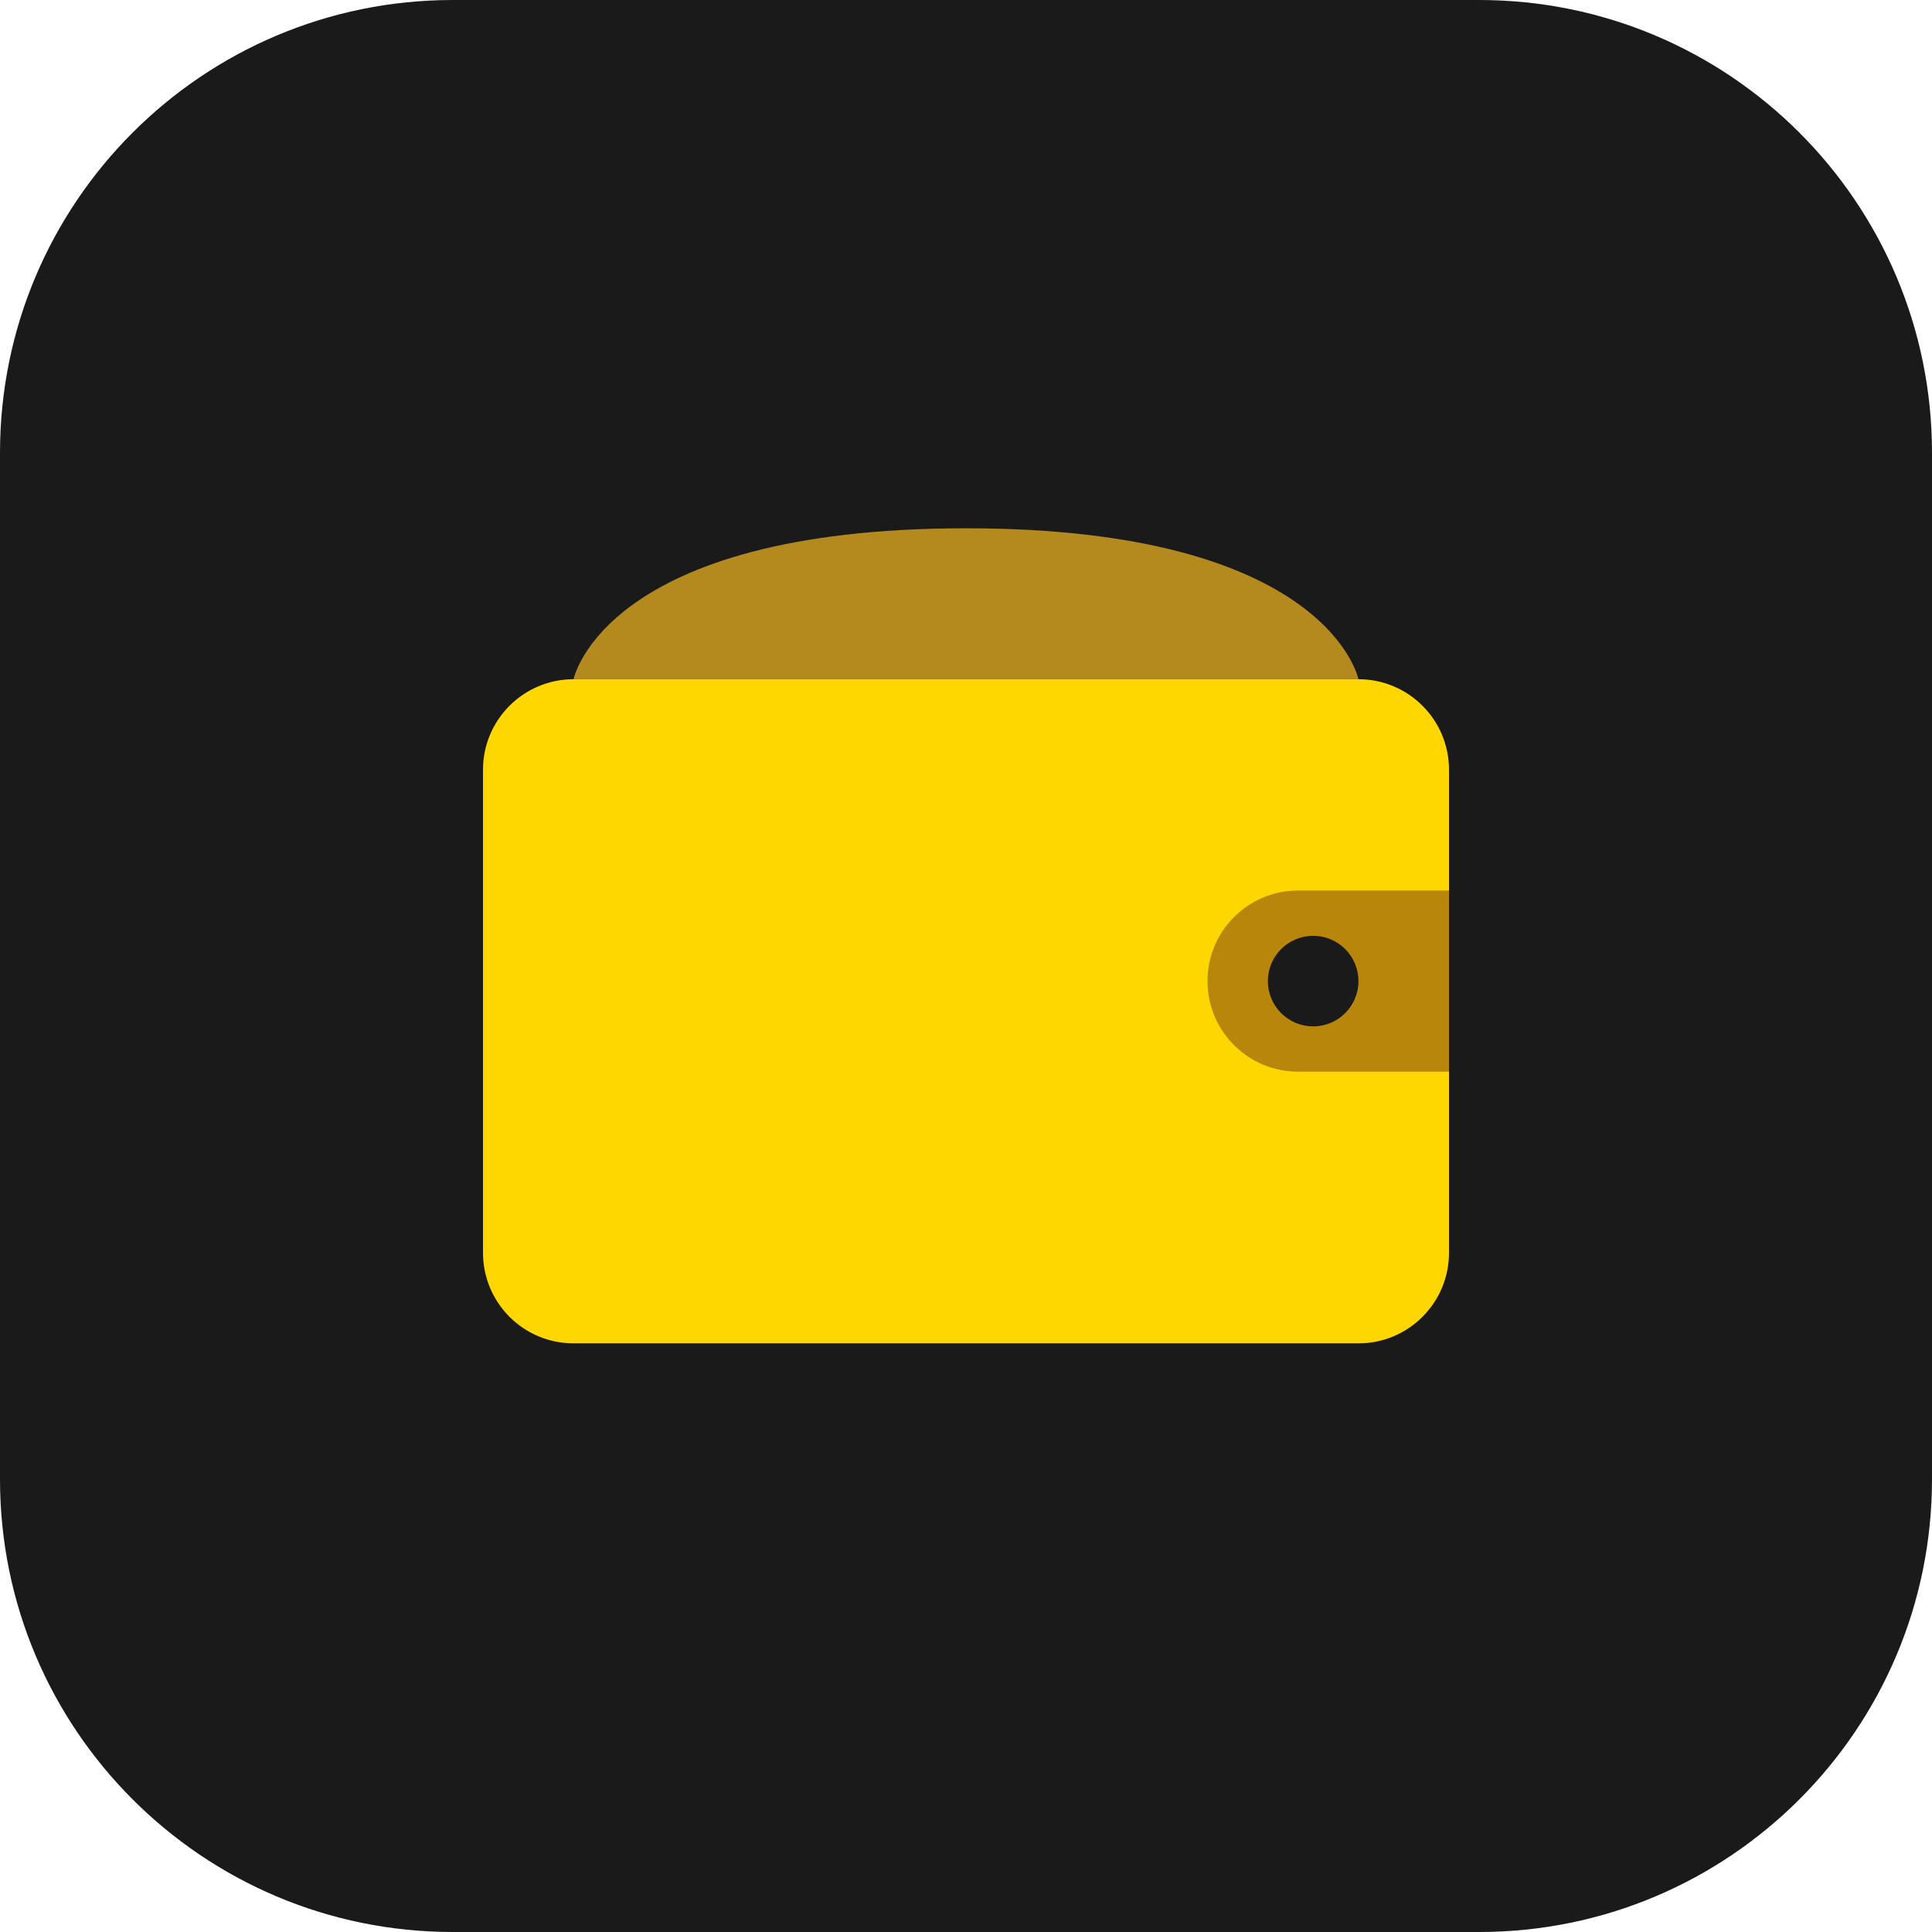
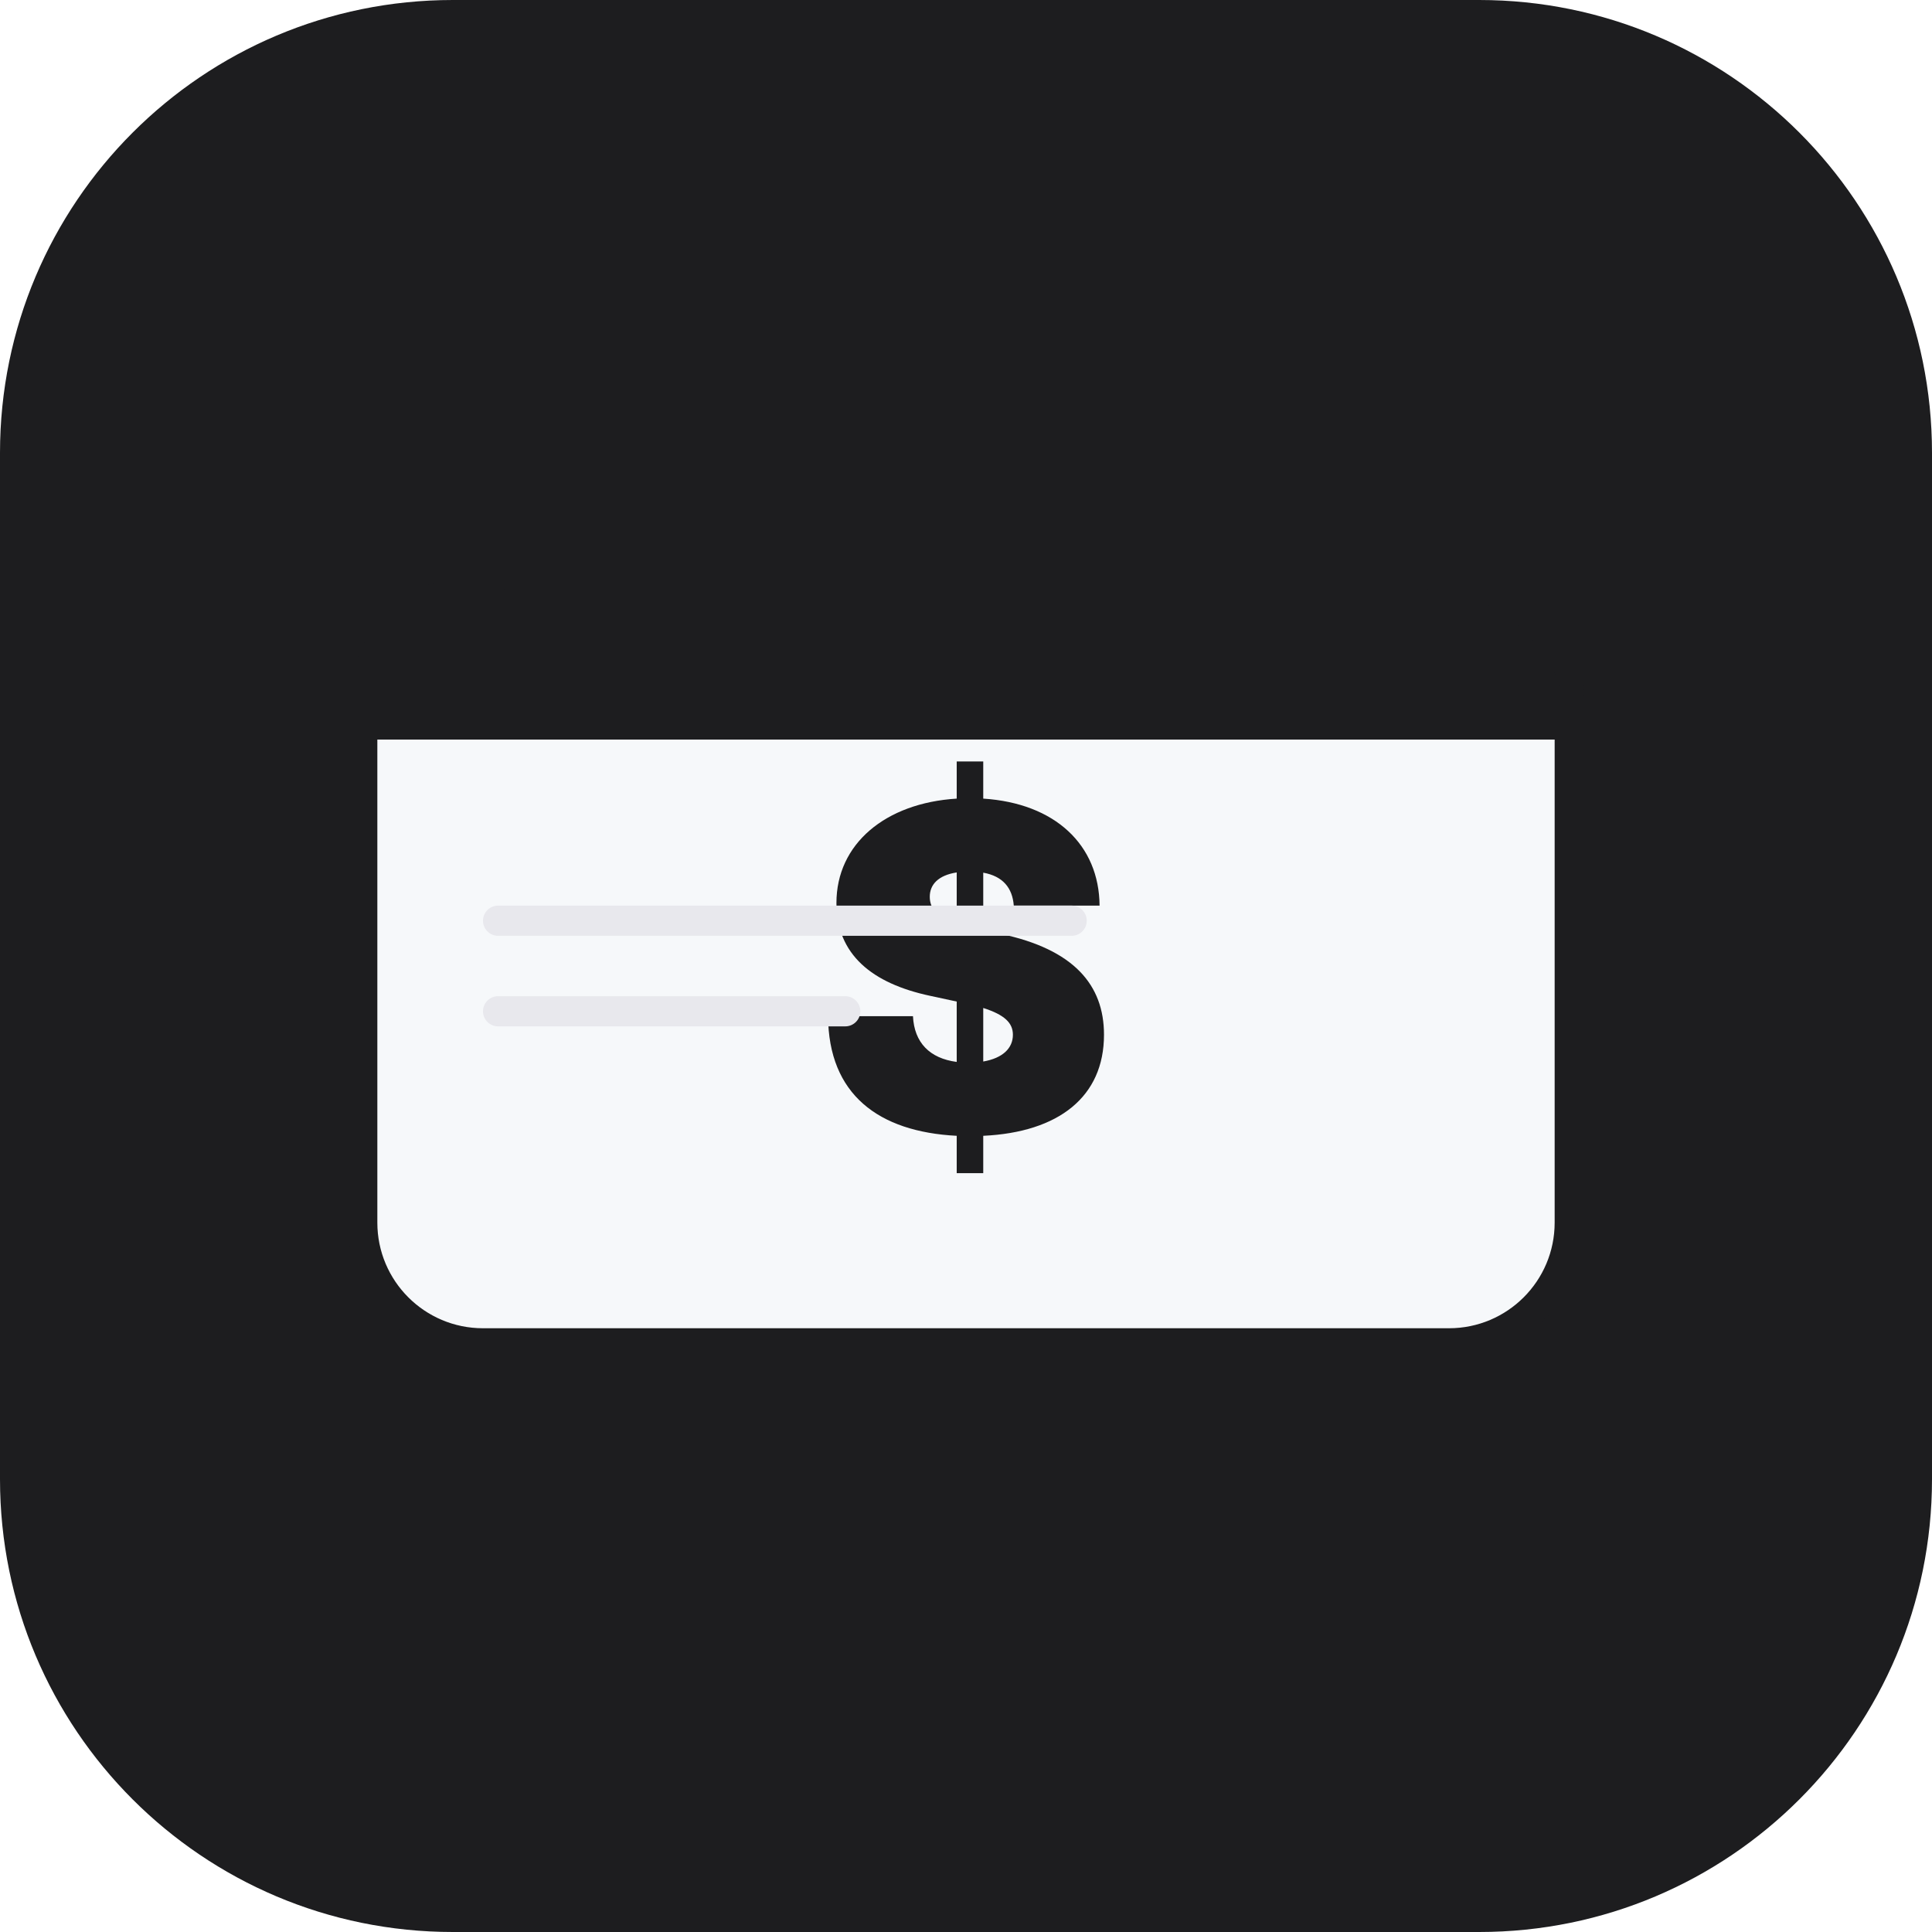
<svg xmlns="http://www.w3.org/2000/svg" width="512" height="512" viewBox="0 0 512 512" fill="none">
-   <rect width="512" height="512" rx="120" fill="#1A1A1A" />
-   <path d="M360 180H152C138.745 180 128 190.745 128 204V332C128 345.255 138.745 356 152 356H360C373.255 356 384 345.255 384 332V204C384 190.745 373.255 180 360 180Z" fill="#FFD700" />
-   <path d="M384 236H344C330.745 236 320 246.745 320 260C320 273.255 330.745 284 344 284H384V236Z" fill="#B8860B" />
-   <circle cx="348" cy="260" r="12" fill="#1A1A1A" />
-   <path d="M152 180C152 180 160 140 256 140C352 140 360 180 360 180H152Z" fill="#DAA520" fill-opacity="0.8" />
+   <rect width="512" height="512" rx="120" fill="#1D1D1F" />
+   <rect x="96" y="156" width="320" height="200" rx="32" fill="#F6F8FA" stroke="#1D1D1F" stroke-width="8" />
+   <path d="M96 196C96 173.909 113.909 156 136 156H376C398.091 156 416 173.909 416 196V196H96V196Z" fill="#1D1D1F" />
+   <text x="256" y="300" text-anchor="middle" font-family="system-ui, -apple-system, sans-serif" font-size="120" font-weight="900" fill="#1D1D1F">$</text>
+   <rect x="128" y="240" width="160" height="8" rx="4" fill="#E8E8ED" />
+   <rect x="128" y="264" width="100" height="8" rx="4" fill="#E8E8ED" />
</svg>
